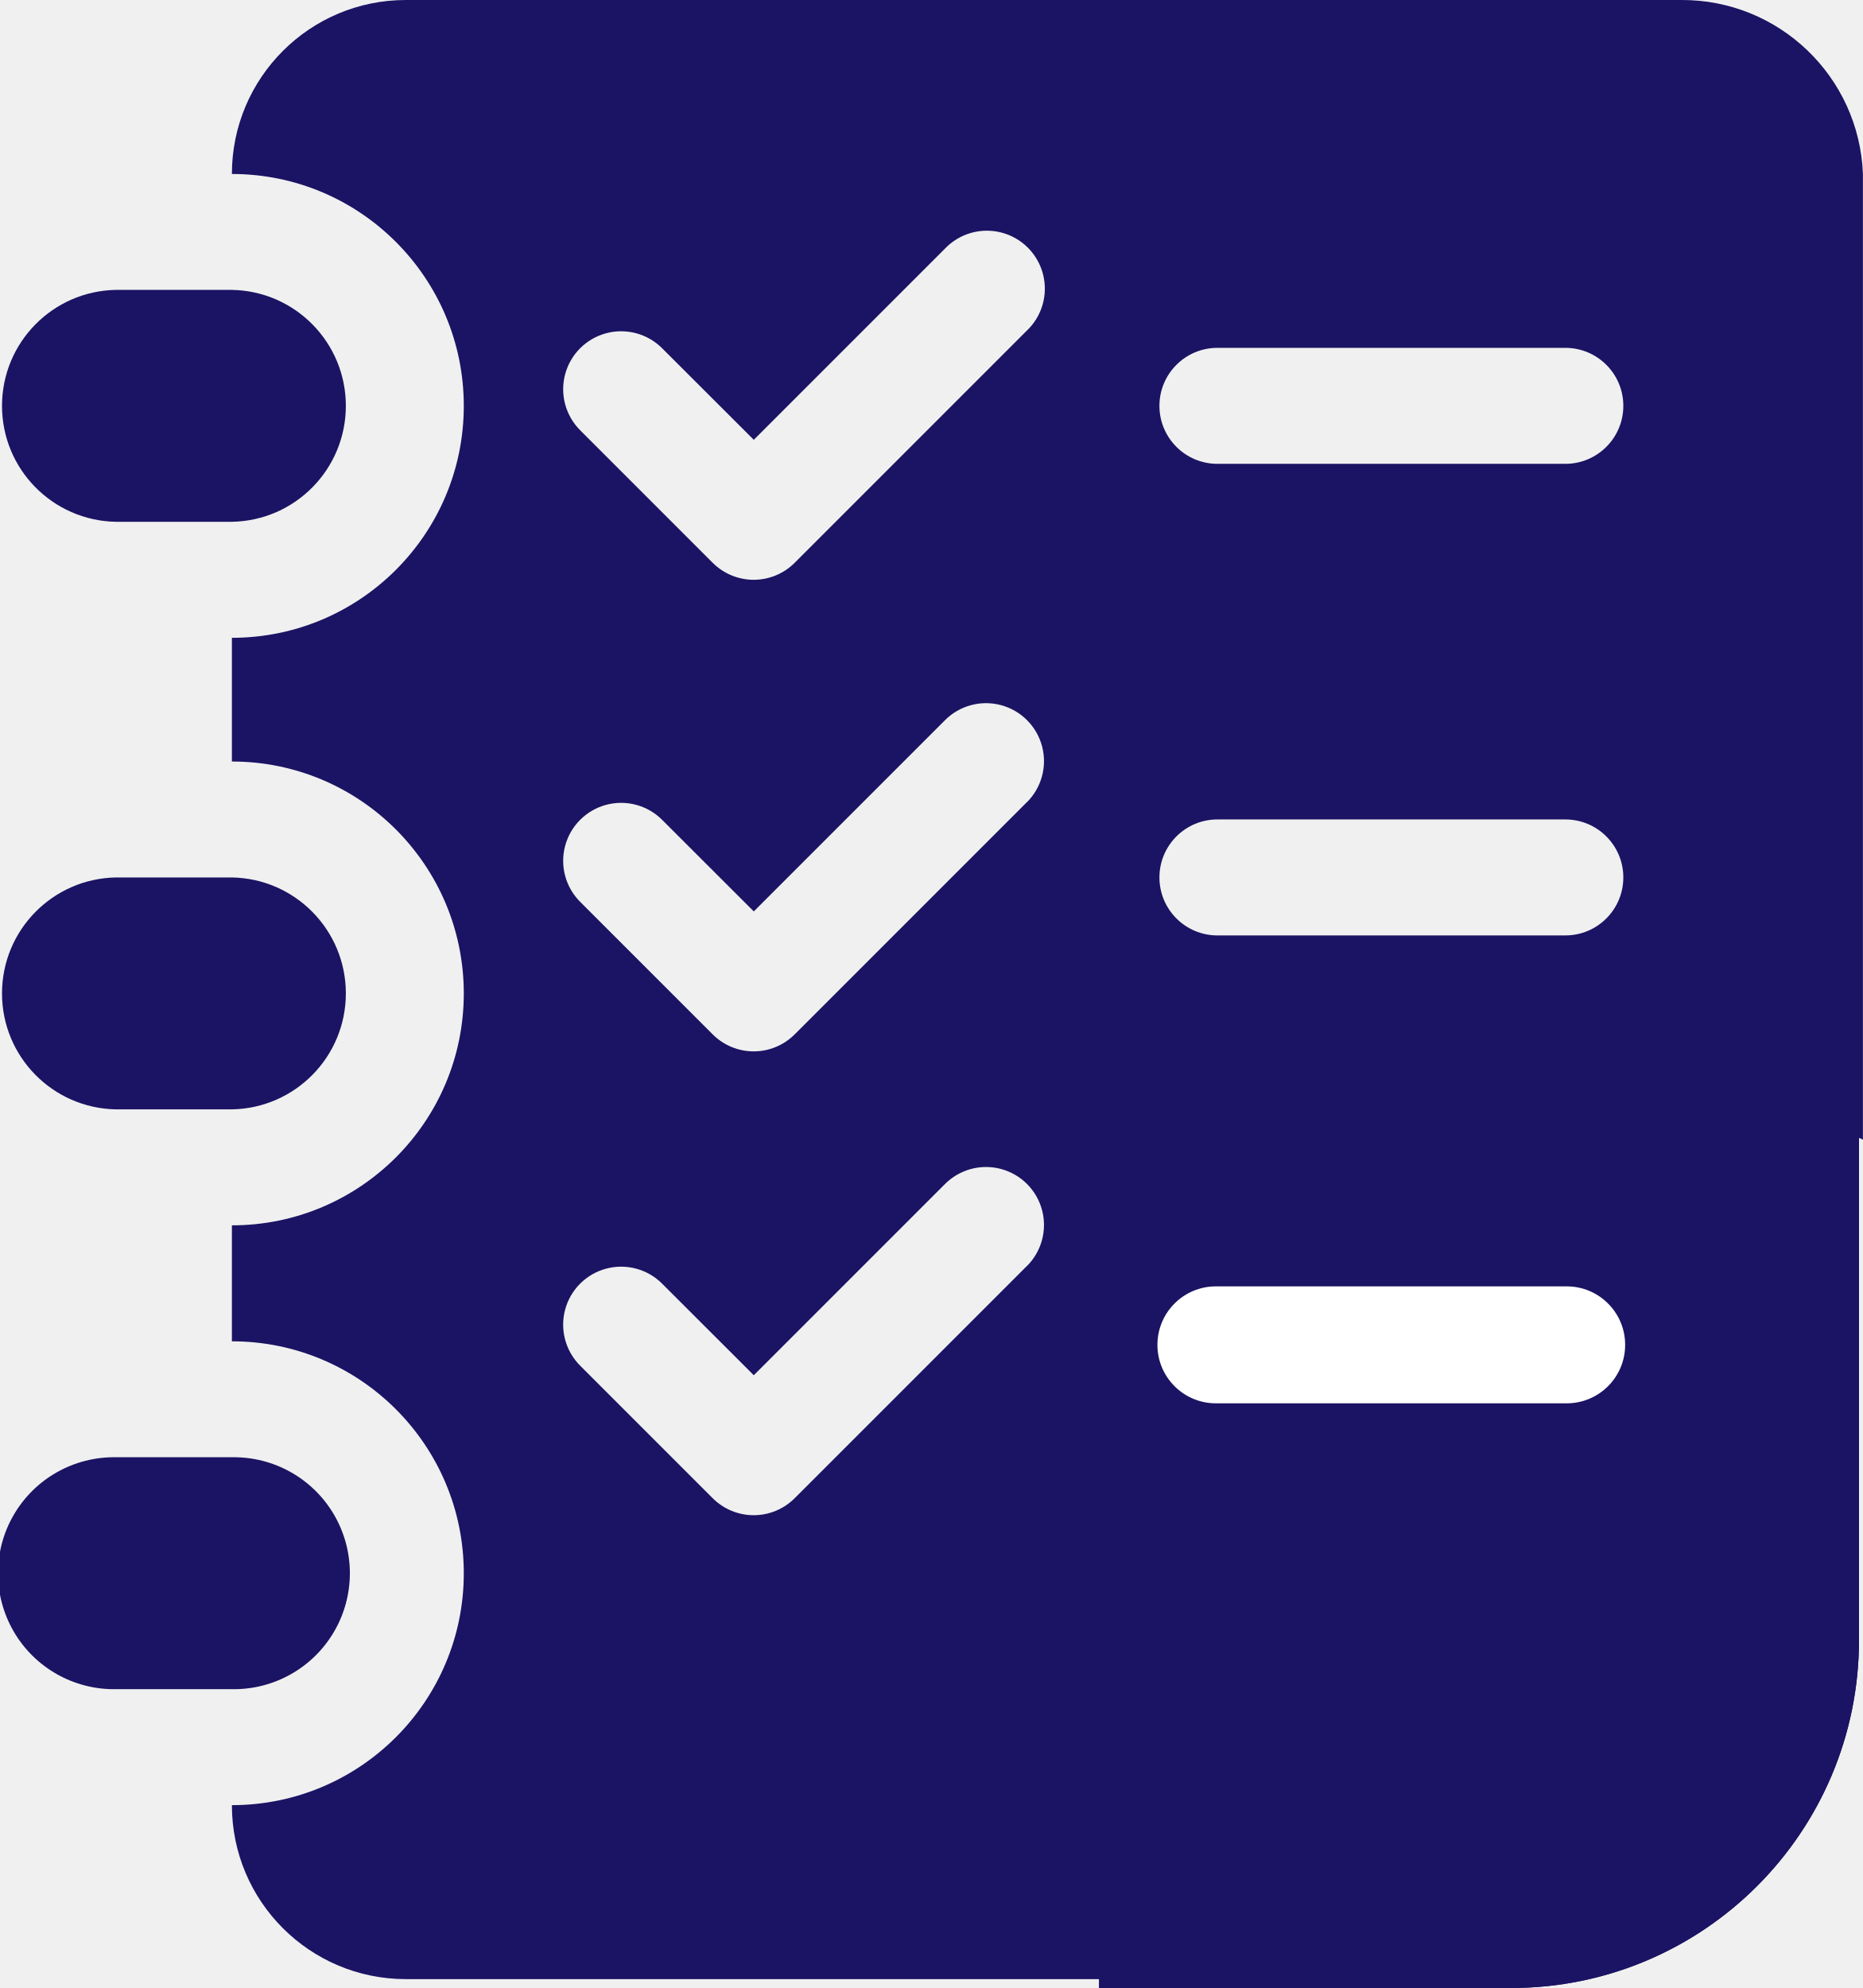
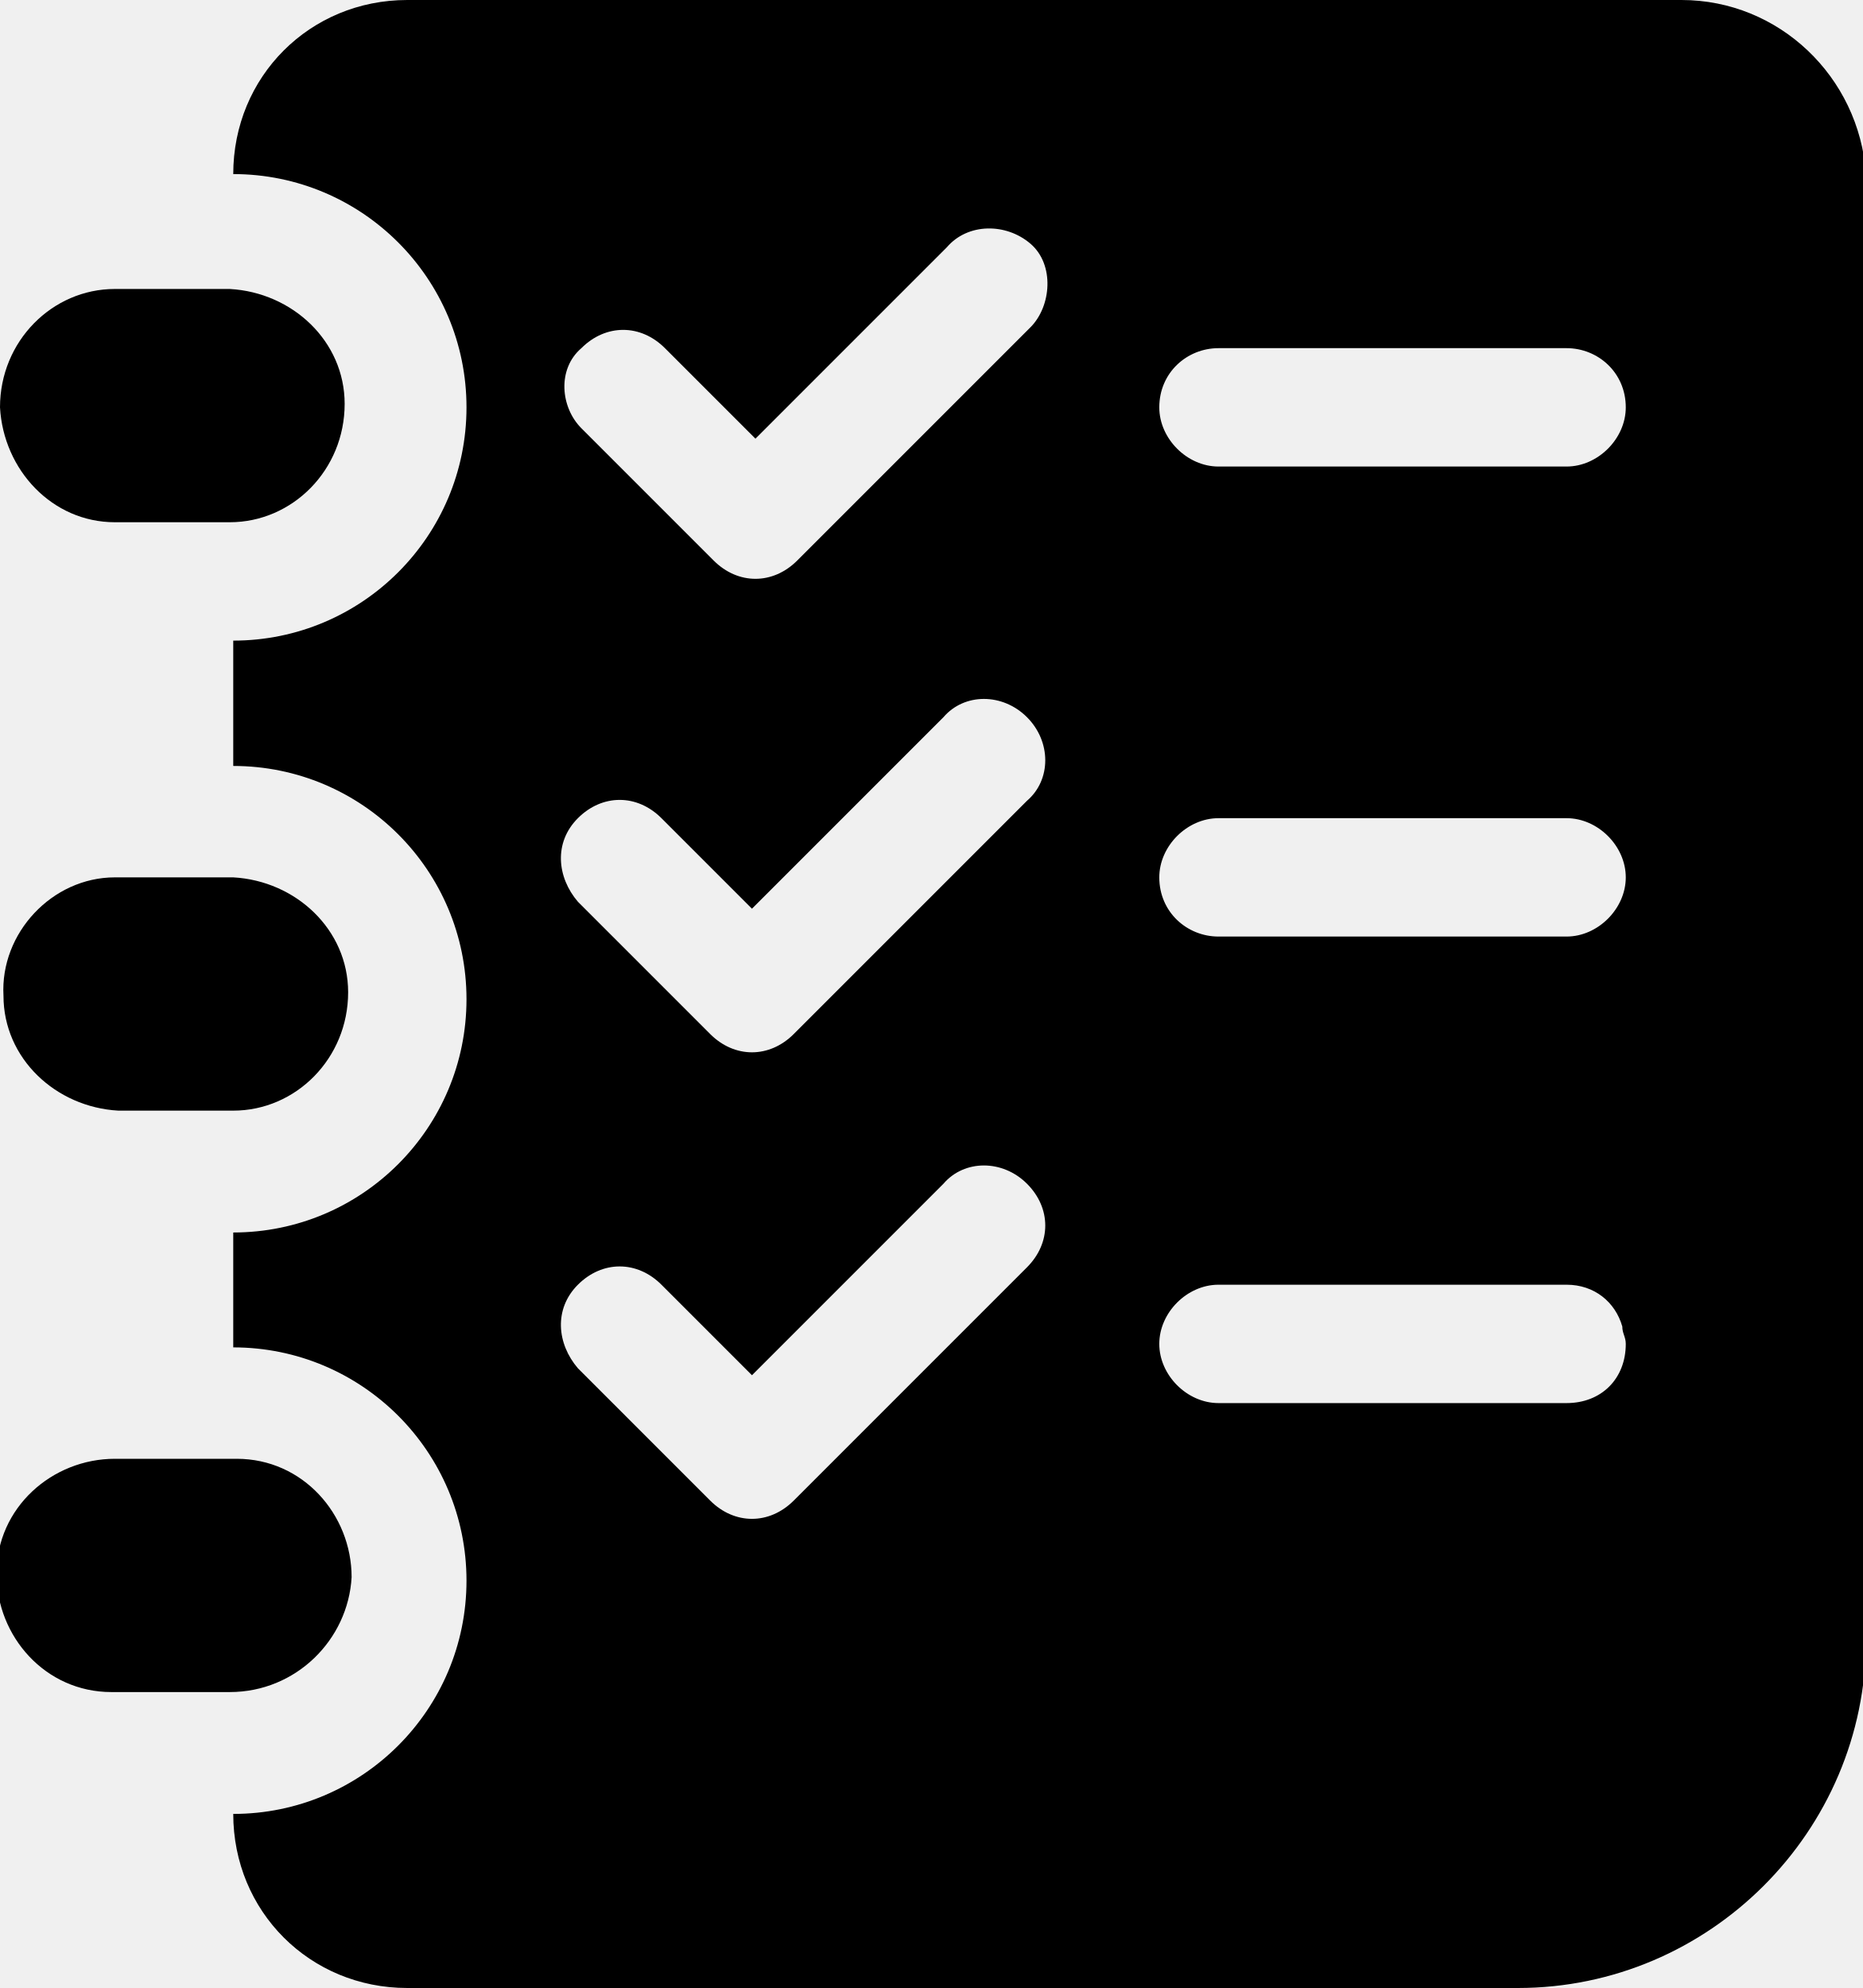
- <svg xmlns="http://www.w3.org/2000/svg" id="Group_1553" data-name="Group 1553" width="53.544" height="57.133" viewBox="0 0 53.544 57.133">
-   <g id="Rectangle_2029" data-name="Rectangle 2029" transform="translate(31.585 31.087)" fill="#1b1464" stroke="#1b1464" stroke-width="1">
-     <path d="M0,0H21.845a0,0,0,0,1,0,0V16.046a10,10,0,0,1-10,10H0a0,0,0,0,1,0,0V0A0,0,0,0,1,0,0Z" stroke="none" />
-     <path d="M1,.5H20.845a.5.5,0,0,1,.5.5V16.046a9.5,9.5,0,0,1-9.5,9.5H1a.5.5,0,0,1-.5-.5V1A.5.5,0,0,1,1,.5Z" fill="none" />
-   </g>
-   <g id="planning">
-     <g id="Group_455" data-name="Group 455" transform="translate(0 41.88)">
-       <g id="Group_454" data-name="Group 454">
-         <path id="Path_348" data-name="Path 348" d="M6.665,377H3.333a3.333,3.333,0,1,0,0,6.665H6.665a3.333,3.333,0,1,0,0-6.665Z" transform="translate(0 -377)" fill="#1b1464" />
-       </g>
-     </g>
-     <g id="Group_457" data-name="Group 457" transform="translate(0 25.217)">
-       <g id="Group_456" data-name="Group 456">
-         <path id="Path_349" data-name="Path 349" d="M6.665,227H3.333a3.333,3.333,0,0,0,0,6.665H6.665a3.333,3.333,0,0,0,0-6.665Z" transform="translate(0 -227)" fill="#1b1464" />
-       </g>
-     </g>
-     <g id="Group_459" data-name="Group 459" transform="translate(0 8.331)">
-       <g id="Group_458" data-name="Group 458">
-         <path id="Path_350" data-name="Path 350" d="M6.665,75H3.333a3.333,3.333,0,0,0,0,6.665H6.665a3.333,3.333,0,0,0,0-6.665Z" transform="translate(0 -75)" fill="#1b1464" />
-       </g>
-     </g>
-     <g id="Group_461" data-name="Group 461" transform="translate(6.665)">
-       <g id="Group_460" data-name="Group 460">
-         <path id="Path_351" data-name="Path 351" d="M101.657,0H65a5,5,0,0,0-5,5,6.665,6.665,0,0,1,0,13.33v3.555a6.665,6.665,0,0,1,0,13.33v3.333a6.665,6.665,0,0,1,0,13.33,5,5,0,0,0,5,5H89.015c-3.438-2.751,15.478-25.722,17.863-24.122V5A5.2,5.2,0,0,0,101.657,0ZM82.84,36.392l-6.665,6.665a1.665,1.665,0,0,1-2.356,0l-3.8-3.8A1.666,1.666,0,1,1,72.374,36.9L75,39.523l5.487-5.487a1.666,1.666,0,1,1,2.356,2.356Zm0-13.33-6.665,6.665a1.665,1.665,0,0,1-2.356,0l-3.8-3.8a1.666,1.666,0,1,1,2.356-2.356L75,26.193l5.487-5.487a1.666,1.666,0,1,1,2.356,2.356Zm0-13.553-6.665,6.665a1.665,1.665,0,0,1-2.356,0l-3.8-3.8a1.666,1.666,0,1,1,2.356-2.356L75,12.64l5.487-5.487A1.666,1.666,0,1,1,82.84,9.51ZM98.325,26.883h-10a1.666,1.666,0,0,1,0-3.333h10a1.666,1.666,0,1,1,0,3.333Zm0-13.553h-10a1.666,1.666,0,0,1,0-3.333h10a1.666,1.666,0,1,1,0,3.333Z" transform="translate(-60)" fill="#1b1464" />
-         <rect id="Rectangle_2030" data-name="Rectangle 2030" width="13.443" height="3.361" rx="1.68" transform="translate(26.601 36.969)" fill="#fff" />
-       </g>
-     </g>
+ <svg xmlns="http://www.w3.org/2000/svg" version="1.1" id="Group_1553" x="0px" y="0px" viewBox="0 0 53.5 57.1" style="enable-background:new 0 0 53.5 57.1;" xml:space="preserve">
+   <g>
+     <path d="M10.1,45.3c0-1.8-1.4-3.4-3.3-3.4c0,0-0.1,0-0.1,0H3.3c-1.8,0-3.4,1.4-3.4,3.3c0,1.8,1.4,3.4,3.3,3.4c0,0,0.1,0,0.1,0h3.3   C8.5,48.6,10,47.1,10.1,45.3z" />
+     <path d="M0.1,28.6c0,1.8,1.5,3.2,3.3,3.3h3.3c1.8,0,3.3-1.5,3.3-3.4c0-1.8-1.5-3.2-3.3-3.3H3.3C1.5,25.2,0,26.8,0.1,28.6z" />
+     <path d="M3.3,15h3.3c1.8,0,3.3-1.5,3.3-3.4c0-1.8-1.5-3.2-3.3-3.3H3.3c-1.8,0-3.3,1.5-3.3,3.4C0.1,13.5,1.5,15,3.3,15z" />
+     <path d="M48.3,0H11.7c-2.8,0-5,2.2-5,5c3.7,0,6.7,3,6.7,6.7s-3,6.7-6.7,6.7v3.6c3.7,0,6.7,3,6.7,6.7s-3,6.7-6.7,6.7v3.3   c3.7,0,6.7,3,6.7,6.7c0,3.7-3,6.7-6.7,6.7c0,2.8,2.2,5,5,5h31.9c5.5,0,10-4.5,10-10V5C53.4,2.2,51.1,0,48.3,0z M29.5,36.4   C29.5,36.4,29.5,36.4,29.5,36.4l-6.7,6.7c-0.7,0.7-1.7,0.7-2.4,0c0,0,0,0,0,0l-3.8-3.8c-0.6-0.7-0.7-1.7,0-2.4   c0.7-0.7,1.7-0.7,2.4,0c0,0,0,0,0,0l2.6,2.6l5.5-5.5c0.6-0.7,1.7-0.7,2.4,0C30.2,34.7,30.2,35.7,29.5,36.4z M29.5,23   C29.5,23,29.5,23.1,29.5,23l-6.7,6.7c-0.7,0.7-1.7,0.7-2.4,0c0,0,0,0,0,0l-3.8-3.8c-0.6-0.7-0.7-1.7,0-2.4c0.7-0.7,1.7-0.7,2.4,0   c0,0,0,0,0,0l2.6,2.6l5.5-5.5c0.6-0.7,1.7-0.7,2.4,0C30.2,21.3,30.2,22.4,29.5,23z M29.6,9.4C29.5,9.5,29.5,9.5,29.6,9.4l-6.7,6.7   c-0.7,0.7-1.7,0.7-2.4,0c0,0,0,0,0,0l-3.8-3.8c-0.6-0.6-0.7-1.7,0-2.3c0.7-0.7,1.7-0.7,2.4,0c0,0,0,0,0,0l2.6,2.6l5.5-5.5   c0.6-0.7,1.7-0.7,2.4-0.1S30.2,8.8,29.6,9.4z M35,10h10c0.9,0,1.7,0.7,1.7,1.7c0,0.9-0.8,1.7-1.7,1.7H35c-0.9,0-1.7-0.8-1.7-1.7   C33.3,10.7,34.1,10,35,10z M35,23.5h10c0.9,0,1.7,0.8,1.7,1.7c0,0.9-0.8,1.7-1.7,1.7H35c-0.9,0-1.7-0.7-1.7-1.7   C33.3,24.3,34.1,23.5,35,23.5z M45,40.3H35c-0.9,0-1.7-0.8-1.7-1.7c0-0.9,0.8-1.7,1.7-1.7H45c0.8,0,1.4,0.5,1.6,1.2   c0,0.2,0.1,0.3,0.1,0.5C46.7,39.6,46,40.3,45,40.3z" />
  </g>
</svg>
